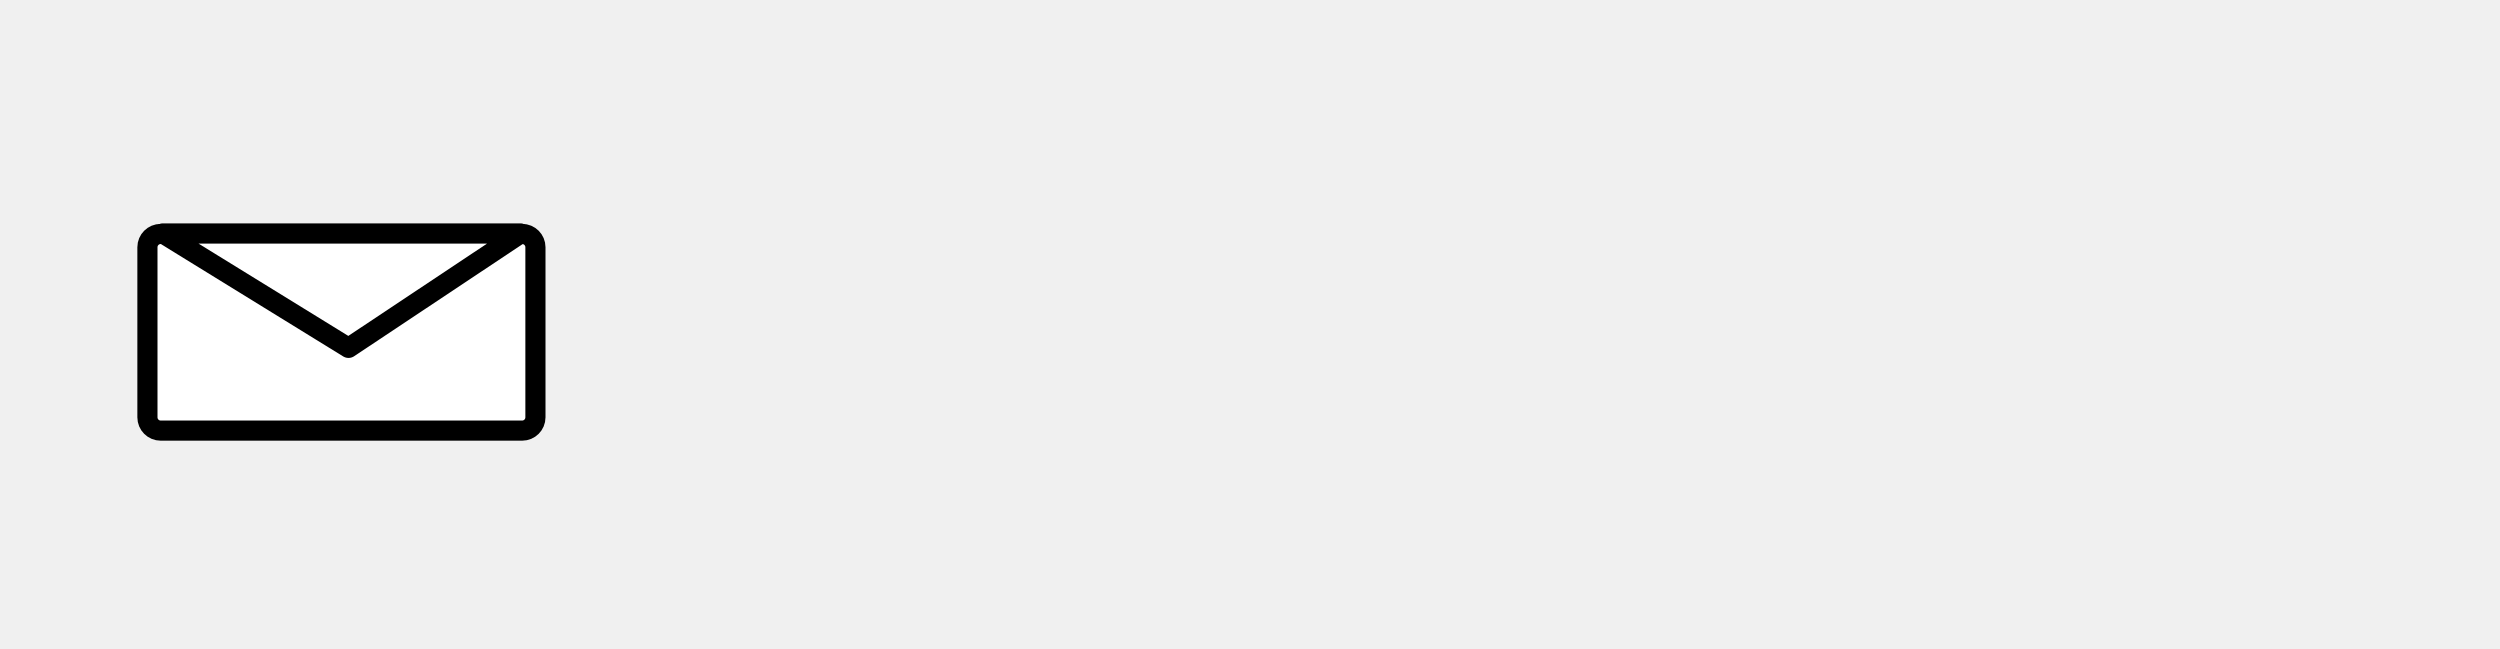
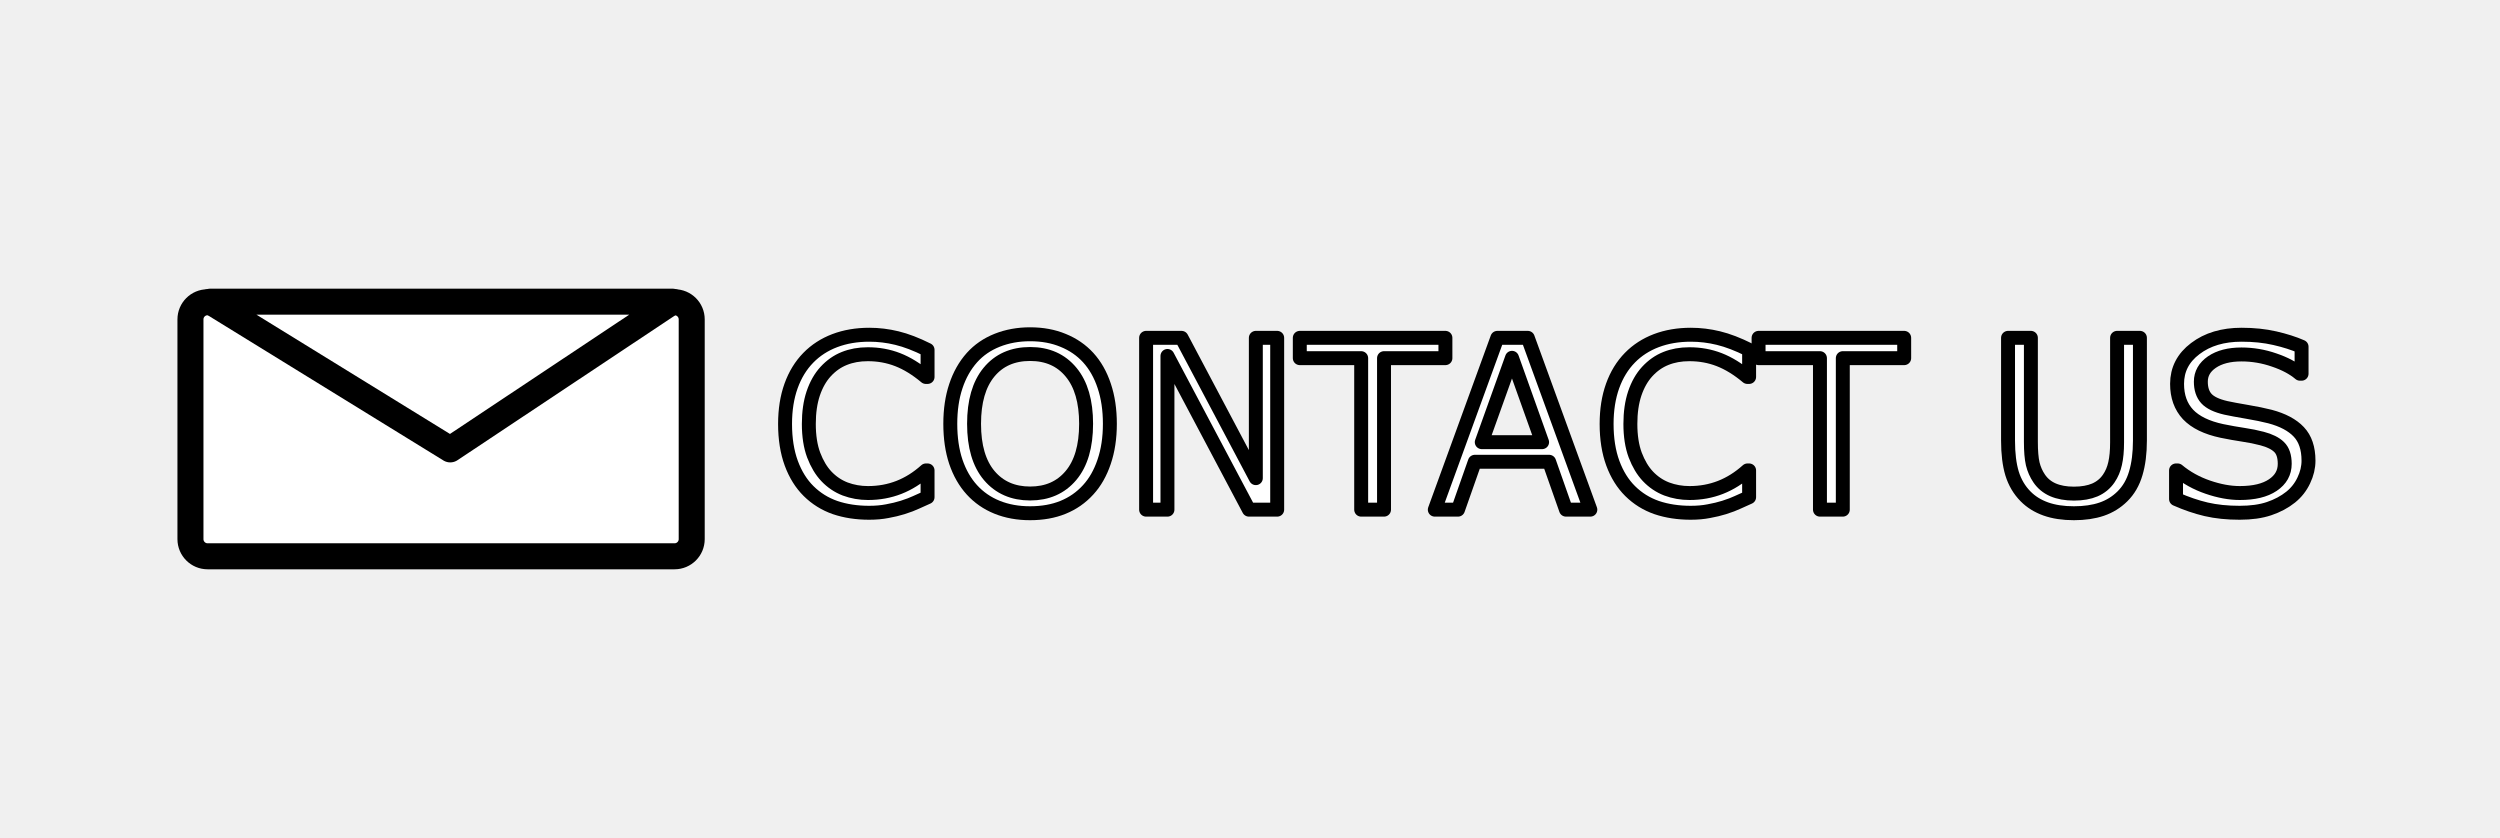
- <svg xmlns="http://www.w3.org/2000/svg" width="270mm" height="70mm" viewBox="0 0 270 49.495" version="1.1" id="svg8">
+ <svg xmlns="http://www.w3.org/2000/svg" width="209mm" height="70mm" viewBox="0 0 209 49.495" version="1.1" id="svg8">
  <defs id="defs2" />
  <g id="layer1" transform="translate(0,-227)">
    <rect style="opacity:1;fill:#ffffff;fill-opacity:1;stroke:none;stroke-width:1.476;stroke-linecap:butt;stroke-linejoin:round;stroke-miterlimit:4;stroke-dasharray:none;stroke-opacity:1" id="rect4716" width="8.658" height="1.868" x="-62.025" y="156.005" ry="0.934" transform="matrix(0.9069482,-0.4212421,0.4201157,0.9074705,0,0)" />
    <path style="fill:#ffffff;fill-opacity:1;stroke:#000000;stroke-width:1.341;stroke-miterlimit:4;stroke-dasharray:none;stroke-opacity:1" d="m 10.478,168.737 -0.615,0.282 v 0 c 0.004,0.008 0.007,0.017 0.011,0.025 l 11.946,26.073 c 1.008,2.2 3.592,3.16 5.792,2.152 2.2,-1.008 3.16,-3.591 2.152,-5.792 L 17.818,165.403 c -0.004,-0.008 -0.008,-0.016 -0.012,-0.024 l -0.611,0.28" id="path4546" />
    <path style="fill:#000000;fill-opacity:1;stroke:none;stroke-width:0.842;stroke-miterlimit:4;stroke-dasharray:none;stroke-opacity:1" d="m 14.319,173.599 c 0.007,0.015 0.013,0.03 0.019,0.045 l 9.008,19.66 c 0.76,1.659 2.289,2.575 3.427,2.054 l 0.041,-0.019 c 1.138,-0.521 1.442,-2.277 0.682,-3.937 l -8.043,-17.553 c -0.007,-0.015 -0.014,-0.029 -0.021,-0.044 z" id="rect3680-1" />
    <path style="fill:#ffffff;fill-opacity:1;stroke:#000000;stroke-width:1.344;stroke-miterlimit:4;stroke-dasharray:none;stroke-opacity:1" d="m 9.951,167.584 -1.007,0.461 c -0.718,0.329 -1.561,0.016 -1.89,-0.702 -0.329,-0.718 -0.016,-1.561 0.702,-1.89 v 0 l 8.767,-4.017 c 0.718,-0.329 1.561,-0.016 1.89,0.702 0.329,0.718 0.016,1.561 -0.702,1.89 l -1.043,0.478" id="path4557" />
    <path style="fill:#000000;fill-opacity:1;stroke:none;stroke-width:1.344;stroke-miterlimit:4;stroke-dasharray:none;stroke-opacity:1" d="m 9.023,159.905 2.737,-1.254 c 0.718,-0.329 1.713,-0.068 1.89,0.702 l 1.143,4.966 c 0.175,0.761 0.215,1.47 -0.256,1.686 l -1.794,0.822 c -0.471,0.216 -0.982,-0.268 -1.444,-0.907 l -2.979,-4.125 c -0.463,-0.64 -0.016,-1.561 0.702,-1.89 z" id="rect4559" />
    <path style="fill:#000000;fill-opacity:1;stroke:none;stroke-width:2.008;stroke-miterlimit:4;stroke-dasharray:none;stroke-opacity:1" d="m -170.883,342.853 c -3.8e-4,0.039 -0.002,0.077 -0.002,0.116 v 51.592 c 0,4.354 2.404,7.86 5.391,7.86 h 0.109 c 2.987,0 5.391,-3.506 5.391,-7.86 v -51.592 c 0,-0.039 -0.002,-0.077 -0.002,-0.116 z" id="rect3680-1-1" />
    <path style="fill:none;stroke:#000000;stroke-width:3.2;stroke-miterlimit:4;stroke-dasharray:none;stroke-opacity:1" d="m -219.852,320.403 h -1.614 v 0 c -1.4e-4,0.022 -0.002,0.043 -0.002,0.065 v 68.421 c 0,5.775 4.649,10.424 10.424,10.424 5.775,0 10.423,-4.649 10.423,-10.424 v -68.421 c 0,-0.022 -0.001,-0.043 -0.002,-0.065 h -1.602" id="path4546-0" />
    <path style="fill:#000000;fill-opacity:1;stroke:none;stroke-width:2.008;stroke-miterlimit:4;stroke-dasharray:none;stroke-opacity:1" d="m -216.353,334.766 c -3.7e-4,0.039 -0.002,0.077 -0.002,0.116 v 51.592 c 0,4.354 2.404,7.86 5.391,7.86 h 0.109 c 2.987,0 5.391,-3.506 5.391,-7.86 v -46.063 c 0,-0.039 -0.002,-0.077 -0.002,-0.116 z" id="rect3680-1-7" />
    <path style="fill:none;fill-opacity:1;stroke:#000000;stroke-width:3.207;stroke-miterlimit:4;stroke-dasharray:none;stroke-opacity:1" d="m -219.852,317.379 h -2.642 c -1.885,0 -3.402,-1.517 -3.402,-3.402 0,-1.885 1.517,-3.402 3.402,-3.402 v 0 h 23.006 c 1.885,0 3.402,1.517 3.402,3.402 0,1.885 -1.517,3.402 -3.402,3.402 h -2.736" id="path4557-0" />
    <path style="fill:#000000;fill-opacity:1;stroke:none;stroke-width:3.207;stroke-miterlimit:4;stroke-dasharray:none;stroke-opacity:1" d="m -214.231,299.803 h 7.182 c 1.885,0 3.783,1.556 3.402,3.402 l -2.457,11.906 c -0.376,1.824 -0.994,3.402 -2.23,3.402 h -4.707 c -1.235,0 -1.864,-1.558 -2.23,-3.402 l -2.362,-11.906 c -0.367,-1.849 1.517,-3.402 3.402,-3.402 z" id="rect4559-8" />
    <flowRoot xml:space="preserve" id="flowRoot4601" style="font-style:normal;font-weight:normal;font-size:40px;line-height:25px;font-family:sans-serif;letter-spacing:0px;word-spacing:0px;opacity:1;fill:#000000;fill-opacity:1;stroke:#000000;stroke-width:4.403;stroke-linecap:butt;stroke-linejoin:round;stroke-miterlimit:4;stroke-dasharray:none;stroke-opacity:1" transform="matrix(0.2645833,0,0,0.2645833,-42.21318,162.4063)">
      <flowRegion id="flowRegion4603" style="stroke:#000000;stroke-width:4.403;stroke-linecap:butt;stroke-linejoin:round;stroke-miterlimit:4;stroke-dasharray:none;stroke-opacity:1">
        <rect id="rect4605" width="739.275" height="58.656" x="277.143" y="45.377" style="stroke:#000000;stroke-width:4.403;stroke-linecap:butt;stroke-linejoin:round;stroke-miterlimit:4;stroke-dasharray:none;stroke-opacity:1" />
      </flowRegion>
      <flowPara id="flowPara4607" style="font-style:normal;font-variant:normal;font-weight:normal;font-stretch:normal;font-size:74.667px;line-height:19.5px;font-family:'Infinium Guardian';-inkscape-font-specification:'Infinium Guardian';fill:#ffffff;fill-opacity:1;stroke:#000000;stroke-width:4.403;stroke-linecap:butt;stroke-linejoin:round;stroke-miterlimit:4;stroke-dasharray:none;stroke-opacity:1">TUTORIALS</flowPara>
    </flowRoot>
    <path style="opacity:1;fill:#ffffff;fill-opacity:1;stroke:#000000;stroke-width:2.175;stroke-linecap:butt;stroke-linejoin:round;stroke-miterlimit:4;stroke-dasharray:none;stroke-opacity:1" d="m 24.655,102.514 c 2.805,-0.848 6.197,0.63 6.594,3.534 l 3.062,22.381 c 0.17,1.244 -0.312,2.462 -1.514,2.825 -1.202,0.363 -2.33,-0.36 -2.825,-1.514 l -8.852,-20.632 c -1.155,-2.693 0.728,-5.746 3.534,-6.594 z" id="rect4645" />
    <circle style="opacity:1;fill:#ffffff;fill-opacity:1;stroke:#000000;stroke-width:2.175;stroke-linecap:butt;stroke-linejoin:round;stroke-miterlimit:4;stroke-dasharray:none;stroke-opacity:1" id="path4648" cx="-6.452" cy="143.456" r="3.675" transform="rotate(-16.81285)" />
    <path style="opacity:1;fill:none;fill-opacity:1;stroke:#000000;stroke-width:1.175;stroke-linecap:butt;stroke-linejoin:round;stroke-miterlimit:4;stroke-dasharray:none;stroke-opacity:1" d="m -173.889,236.951 c 2.931,0 5.749,2.396 5.29,5.29 l -3.542,22.31 c -0.197,1.24 -1.011,2.266 -2.266,2.266 -1.255,0 -2.126,-1.019 -2.266,-2.266 l -2.505,-22.31 c -0.327,-2.912 2.359,-5.29 5.29,-5.29 z" id="rect4645-7" />
    <circle style="opacity:1;fill:none;fill-opacity:1;stroke:#000000;stroke-width:1.065;stroke-linecap:butt;stroke-linejoin:round;stroke-miterlimit:4;stroke-dasharray:none;stroke-opacity:1" id="path4648-7" cx="-174.29" cy="275.143" r="3.675" />
    <flowRoot xml:space="preserve" id="flowRoot4601-9" style="font-style:normal;font-weight:normal;font-size:40px;line-height:25px;font-family:sans-serif;letter-spacing:0px;word-spacing:0px;opacity:1;fill:#000000;fill-opacity:1;stroke:#000000;stroke-width:4.403;stroke-linecap:butt;stroke-linejoin:round;stroke-miterlimit:4;stroke-dasharray:none;stroke-opacity:1" transform="matrix(0.2645833,0,0,0.2645833,-28.76208,107.8752)">
      <flowRegion id="flowRegion4603-0" style="stroke:#000000;stroke-width:4.403;stroke-linecap:butt;stroke-linejoin:round;stroke-miterlimit:4;stroke-dasharray:none;stroke-opacity:1">
        <rect id="rect4605-5" width="739.275" height="58.656" x="277.143" y="45.377" style="stroke:#000000;stroke-width:4.403;stroke-linecap:butt;stroke-linejoin:round;stroke-miterlimit:4;stroke-dasharray:none;stroke-opacity:1" />
      </flowRegion>
      <flowPara id="flowPara4607-4" style="font-style:normal;font-variant:normal;font-weight:normal;font-stretch:normal;font-size:74.667px;line-height:19.5px;font-family:'Infinium Guardian';-inkscape-font-specification:'Infinium Guardian';fill:#ffffff;fill-opacity:1;stroke:#000000;stroke-width:4.403;stroke-linecap:butt;stroke-linejoin:round;stroke-miterlimit:4;stroke-dasharray:none;stroke-opacity:1">NEWS</flowPara>
    </flowRoot>
    <rect style="opacity:1;fill:#ffffff;fill-opacity:1;stroke:#000000;stroke-width:2.175;stroke-linecap:butt;stroke-linejoin:round;stroke-miterlimit:4;stroke-dasharray:none;stroke-opacity:1" id="rect4718" width="41.905" height="21.239" x="15.922" y="242.015" ry="1.434" />
    <path style="opacity:1;fill:#ffffff;fill-opacity:1;stroke:#000000;stroke-width:2.175;stroke-linecap:butt;stroke-linejoin:round;stroke-miterlimit:4;stroke-dasharray:none;stroke-opacity:1" d="m 37.64,254.317 -20.042,-12.351 h 38.602 z" id="path4722" />
-     <flowRoot xml:space="preserve" id="flowRoot4601-3" style="font-style:normal;font-weight:normal;font-size:40px;line-height:25px;font-family:sans-serif;letter-spacing:0px;word-spacing:0px;opacity:1;fill:#000000;fill-opacity:1;stroke:#000000;stroke-width:4.403;stroke-linecap:butt;stroke-linejoin:round;stroke-miterlimit:4;stroke-dasharray:none;stroke-opacity:1" transform="matrix(0.2645833,0,0,0.2645833,-8.805528,239.0926)">
-       <flowRegion id="flowRegion4603-6" style="stroke:#000000;stroke-width:4.403;stroke-linecap:butt;stroke-linejoin:round;stroke-miterlimit:4;stroke-dasharray:none;stroke-opacity:1">
-         <rect id="rect4605-1" width="739.275" height="58.656" x="277.143" y="45.377" style="stroke:#000000;stroke-width:4.403;stroke-linecap:butt;stroke-linejoin:round;stroke-miterlimit:4;stroke-dasharray:none;stroke-opacity:1" />
+     <g aria-label="CONTACT US" transform="matrix(0.2645833,0,0,0.2645833,-8.805528,239.0926)" style="font-style:normal;font-weight:normal;font-size:40px;line-height:25px;font-family:sans-serif;letter-spacing:0px;word-spacing:0px;opacity:1;fill:#000000;fill-opacity:1;stroke:#000000;stroke-width:4.403;stroke-linecap:butt;stroke-linejoin:round;stroke-miterlimit:4;stroke-dasharray:none;stroke-opacity:1" id="flowRoot4601-3">
+       <path d="m 326.361,72.643 q -2.005,0.875 -3.646,1.641 -1.604,0.766 -4.229,1.604 -2.224,0.693 -4.849,1.167 -2.589,0.51 -5.724,0.51 -5.906,0 -10.755,-1.641 -4.812,-1.677 -8.385,-5.214 -3.5,-3.464 -5.469,-8.786 -1.969,-5.359 -1.969,-12.432 0,-6.708 1.896,-11.995 1.896,-5.286 5.469,-8.932 3.464,-3.536 8.349,-5.396 4.922,-1.859 10.901,-1.859 4.375,0 8.714,1.057 4.375,1.057 9.698,3.719 v 8.568 h -0.547 q -4.484,-3.755 -8.896,-5.469 -4.411,-1.714 -9.443,-1.714 -4.12,0 -7.438,1.349 -3.281,1.312 -5.87,4.12 -2.516,2.734 -3.938,6.927 -1.385,4.156 -1.385,9.625 0,5.724 1.531,9.844 1.568,4.12 4.01,6.708 2.552,2.698 5.943,4.01 3.427,1.276 7.219,1.276 5.214,0 9.771,-1.786 4.557,-1.786 8.531,-5.359 h 0.51 z" style="font-style:normal;font-variant:normal;font-weight:normal;font-stretch:normal;font-size:74.667px;line-height:19.5px;font-family:'Infinium Guardian';-inkscape-font-specification:'Infinium Guardian';fill:#ffffff;fill-opacity:1;stroke:#000000;stroke-width:4.403;stroke-linecap:butt;stroke-linejoin:round;stroke-miterlimit:4;stroke-dasharray:none;stroke-opacity:1" id="path3911" />
+       <path d="m 377.111,28.529 q 3.318,3.646 5.068,8.932 1.786,5.286 1.786,11.995 0,6.708 -1.823,12.031 -1.786,5.286 -5.031,8.823 -3.354,3.682 -7.948,5.542 -4.557,1.859 -10.427,1.859 -5.724,0 -10.427,-1.896 -4.667,-1.896 -7.948,-5.505 -3.281,-3.609 -5.068,-8.859 -1.75,-5.25 -1.75,-11.995 0,-6.635 1.75,-11.885 1.75,-5.286 5.104,-9.042 3.208,-3.573 7.948,-5.469 4.776,-1.896 10.391,-1.896 5.833,0 10.464,1.932 4.667,1.896 7.911,5.432 z m -0.656,20.927 q 0,-10.573 -4.74,-16.297 -4.74,-5.76 -12.943,-5.76 -8.276,0 -13.016,5.76 -4.703,5.724 -4.703,16.297 0,10.682 4.812,16.37 4.812,5.651 12.906,5.651 8.094,0 12.87,-5.651 4.812,-5.688 4.812,-16.37 z" style="font-style:normal;font-variant:normal;font-weight:normal;font-stretch:normal;font-size:74.667px;line-height:19.5px;font-family:'Infinium Guardian';-inkscape-font-specification:'Infinium Guardian';fill:#ffffff;fill-opacity:1;stroke:#000000;stroke-width:4.403;stroke-linecap:butt;stroke-linejoin:round;stroke-miterlimit:4;stroke-dasharray:none;stroke-opacity:1" id="path3913" />
+       <path d="m 436.83,76.581 h -8.932 L 402.158,28.018 V 76.581 h -6.745 V 22.294 h 11.193 l 23.479,44.333 V 22.294 h 6.745 z" style="font-style:normal;font-variant:normal;font-weight:normal;font-stretch:normal;font-size:74.667px;line-height:19.5px;font-family:'Infinium Guardian';-inkscape-font-specification:'Infinium Guardian';fill:#ffffff;fill-opacity:1;stroke:#000000;stroke-width:4.403;stroke-linecap:butt;stroke-linejoin:round;stroke-miterlimit:4;stroke-dasharray:none;stroke-opacity:1" id="path3915" />
+       <path d="m 489.986,28.711 h -19.396 v 47.87 h -7.219 V 28.711 h -19.396 v -6.417 h 46.01 z" style="font-style:normal;font-variant:normal;font-weight:normal;font-stretch:normal;font-size:74.667px;line-height:19.5px;font-family:'Infinium Guardian';-inkscape-font-specification:'Infinium Guardian';fill:#ffffff;fill-opacity:1;stroke:#000000;stroke-width:4.403;stroke-linecap:butt;stroke-linejoin:round;stroke-miterlimit:4;stroke-dasharray:none;stroke-opacity:1" id="path3917" />
+       <path d="m 535.778,76.581 h -7.693 l -5.323,-15.13 h -23.479 l -5.323,15.13 h -7.328 l 19.76,-54.286 h 9.625 z m -15.24,-21.328 -9.516,-26.651 -9.552,26.651 z" style="font-style:normal;font-variant:normal;font-weight:normal;font-stretch:normal;font-size:74.667px;line-height:19.5px;font-family:'Infinium Guardian';-inkscape-font-specification:'Infinium Guardian';fill:#ffffff;fill-opacity:1;stroke:#000000;stroke-width:4.403;stroke-linecap:butt;stroke-linejoin:round;stroke-miterlimit:4;stroke-dasharray:none;stroke-opacity:1" id="path3919" />
+       <path d="m 585.945,72.643 q -2.005,0.875 -3.646,1.641 -1.604,0.766 -4.229,1.604 -2.224,0.693 -4.849,1.167 -2.589,0.51 -5.724,0.51 -5.906,0 -10.755,-1.641 -4.812,-1.677 -8.385,-5.214 -3.5,-3.464 -5.469,-8.786 -1.969,-5.359 -1.969,-12.432 0,-6.708 1.896,-11.995 1.896,-5.286 5.469,-8.932 3.464,-3.536 8.349,-5.396 4.922,-1.859 10.901,-1.859 4.375,0 8.714,1.057 4.375,1.057 9.698,3.719 v 8.568 h -0.547 q -4.484,-3.755 -8.896,-5.469 -4.411,-1.714 -9.443,-1.714 -4.12,0 -7.438,1.349 -3.281,1.312 -5.87,4.12 -2.516,2.734 -3.938,6.927 -1.385,4.156 -1.385,9.625 0,5.724 1.531,9.844 1.568,4.12 4.01,6.708 2.552,2.698 5.943,4.01 3.427,1.276 7.219,1.276 5.214,0 9.771,-1.786 4.557,-1.786 8.531,-5.359 h 0.51 z" style="font-style:normal;font-variant:normal;font-weight:normal;font-stretch:normal;font-size:74.667px;line-height:19.5px;font-family:'Infinium Guardian';-inkscape-font-specification:'Infinium Guardian';fill:#ffffff;fill-opacity:1;stroke:#000000;stroke-width:4.403;stroke-linecap:butt;stroke-linejoin:round;stroke-miterlimit:4;stroke-dasharray:none;stroke-opacity:1" id="path3921" />
+       <path d="m 634.945,28.711 h -19.396 v 47.87 h -7.219 V 28.711 h -19.396 v -6.417 h 46.01 z" style="font-style:normal;font-variant:normal;font-weight:normal;font-stretch:normal;font-size:74.667px;line-height:19.5px;font-family:'Infinium Guardian';-inkscape-font-specification:'Infinium Guardian';fill:#ffffff;fill-opacity:1;stroke:#000000;stroke-width:4.403;stroke-linecap:butt;stroke-linejoin:round;stroke-miterlimit:4;stroke-dasharray:none;stroke-opacity:1" id="path3923" />
+       <path d="m 709.429,54.779 q 0,5.906 -1.312,10.318 -1.276,4.375 -4.229,7.292 -2.807,2.771 -6.562,4.047 -3.755,1.276 -8.75,1.276 -5.104,0 -8.896,-1.349 -3.792,-1.349 -6.38,-3.974 -2.953,-2.99 -4.266,-7.219 -1.276,-4.229 -1.276,-10.391 V 22.294 h 7.219 V 55.143 q 0,4.411 0.583,6.964 0.62,2.552 2.042,4.63 1.604,2.37 4.339,3.573 2.771,1.203 6.635,1.203 3.901,0 6.635,-1.167 2.734,-1.203 4.375,-3.609 1.422,-2.078 2.005,-4.74 0.62,-2.698 0.62,-6.672 V 22.294 h 7.219 z" style="font-style:normal;font-variant:normal;font-weight:normal;font-stretch:normal;font-size:74.667px;line-height:19.5px;font-family:'Infinium Guardian';-inkscape-font-specification:'Infinium Guardian';fill:#ffffff;fill-opacity:1;stroke:#000000;stroke-width:4.403;stroke-linecap:butt;stroke-linejoin:round;stroke-miterlimit:4;stroke-dasharray:none;stroke-opacity:1" id="path3925" />
+       <path d="m 762.695,61.086 q 0,3.172 -1.495,6.271 -1.458,3.099 -4.12,5.25 -2.917,2.333 -6.818,3.646 -3.865,1.312 -9.333,1.312 -5.87,0 -10.573,-1.094 -4.667,-1.094 -9.516,-3.245 v -9.042 h 0.51 q 4.12,3.427 9.516,5.286 5.396,1.859 10.135,1.859 6.708,0 10.427,-2.516 3.755,-2.516 3.755,-6.708 0,-3.609 -1.786,-5.323 -1.75,-1.714 -5.359,-2.661 -2.734,-0.729 -5.943,-1.203 -3.172,-0.474 -6.745,-1.203 -7.219,-1.531 -10.719,-5.214 -3.464,-3.719 -3.464,-9.661 0,-6.818 5.76,-11.156 5.76,-4.375 14.62,-4.375 5.724,0 10.5,1.094 4.776,1.094 8.458,2.698 v 8.531 h -0.51 q -3.099,-2.625 -8.167,-4.339 -5.031,-1.75 -10.318,-1.75 -5.797,0 -9.333,2.406 -3.5,2.406 -3.5,6.198 0,3.391 1.75,5.323 1.75,1.932 6.161,2.953 2.333,0.51 6.635,1.24 4.302,0.729 7.292,1.495 6.052,1.604 9.115,4.849 3.062,3.245 3.062,9.078 z" style="font-style:normal;font-variant:normal;font-weight:normal;font-stretch:normal;font-size:74.667px;line-height:19.5px;font-family:'Infinium Guardian';-inkscape-font-specification:'Infinium Guardian';fill:#ffffff;fill-opacity:1;stroke:#000000;stroke-width:4.403;stroke-linecap:butt;stroke-linejoin:round;stroke-miterlimit:4;stroke-dasharray:none;stroke-opacity:1" id="path3927" />
+     </g>
+     <rect style="opacity:1;fill:#ffffff;fill-opacity:1;stroke:#000000;stroke-width:2.175;stroke-linecap:butt;stroke-linejoin:round;stroke-miterlimit:4;stroke-dasharray:none;stroke-opacity:1" id="rect4718-3" width="41.905" height="21.239" x="11.677" y="324.795" ry="1.434" />
+     <path style="opacity:1;fill:#ffffff;fill-opacity:1;stroke:#000000;stroke-width:2.175;stroke-linecap:butt;stroke-linejoin:round;stroke-miterlimit:4;stroke-dasharray:none;stroke-opacity:1" d="M 33.395,337.098 13.353,324.747 H 51.954 Z" id="path4722-4" />
+     <flowRoot xml:space="preserve" id="flowRoot4601-3-7" style="font-style:normal;font-weight:normal;font-size:40px;line-height:25px;font-family:sans-serif;letter-spacing:0px;word-spacing:0px;opacity:1;fill:#000000;fill-opacity:1;stroke:#000000;stroke-width:4.403;stroke-linecap:butt;stroke-linejoin:round;stroke-miterlimit:4;stroke-dasharray:none;stroke-opacity:1" transform="matrix(0.2645833,0,0,0.2645833,-13.0508,321.8726)">
+       <flowRegion id="flowRegion4603-6-8" style="stroke:#000000;stroke-width:4.403;stroke-linecap:butt;stroke-linejoin:round;stroke-miterlimit:4;stroke-dasharray:none;stroke-opacity:1">
+         <rect id="rect4605-1-6" width="739.275" height="58.656" x="277.143" y="45.377" style="stroke:#000000;stroke-width:4.403;stroke-linecap:butt;stroke-linejoin:round;stroke-miterlimit:4;stroke-dasharray:none;stroke-opacity:1" />
      </flowRegion>
-       <flowPara id="flowPara4607-5" style="font-style:normal;font-variant:normal;font-weight:normal;font-stretch:normal;font-size:74.667px;line-height:19.5px;font-family:'Infinium Guardian';-inkscape-font-specification:'Infinium Guardian';fill:#ffffff;fill-opacity:1;stroke:#000000;stroke-width:4.403;stroke-linecap:butt;stroke-linejoin:round;stroke-miterlimit:4;stroke-dasharray:none;stroke-opacity:1">CONTACT US</flowPara>
+       <flowPara id="flowPara4607-5-1" style="font-style:normal;font-variant:normal;font-weight:normal;font-stretch:normal;font-size:74.667px;line-height:19.5px;font-family:'Infinium Guardian';-inkscape-font-specification:'Infinium Guardian';fill:#ffffff;fill-opacity:1;stroke:#000000;stroke-width:4.403;stroke-linecap:butt;stroke-linejoin:round;stroke-miterlimit:4;stroke-dasharray:none;stroke-opacity:1">CONTACT US</flowPara>
    </flowRoot>
  </g>
</svg>
